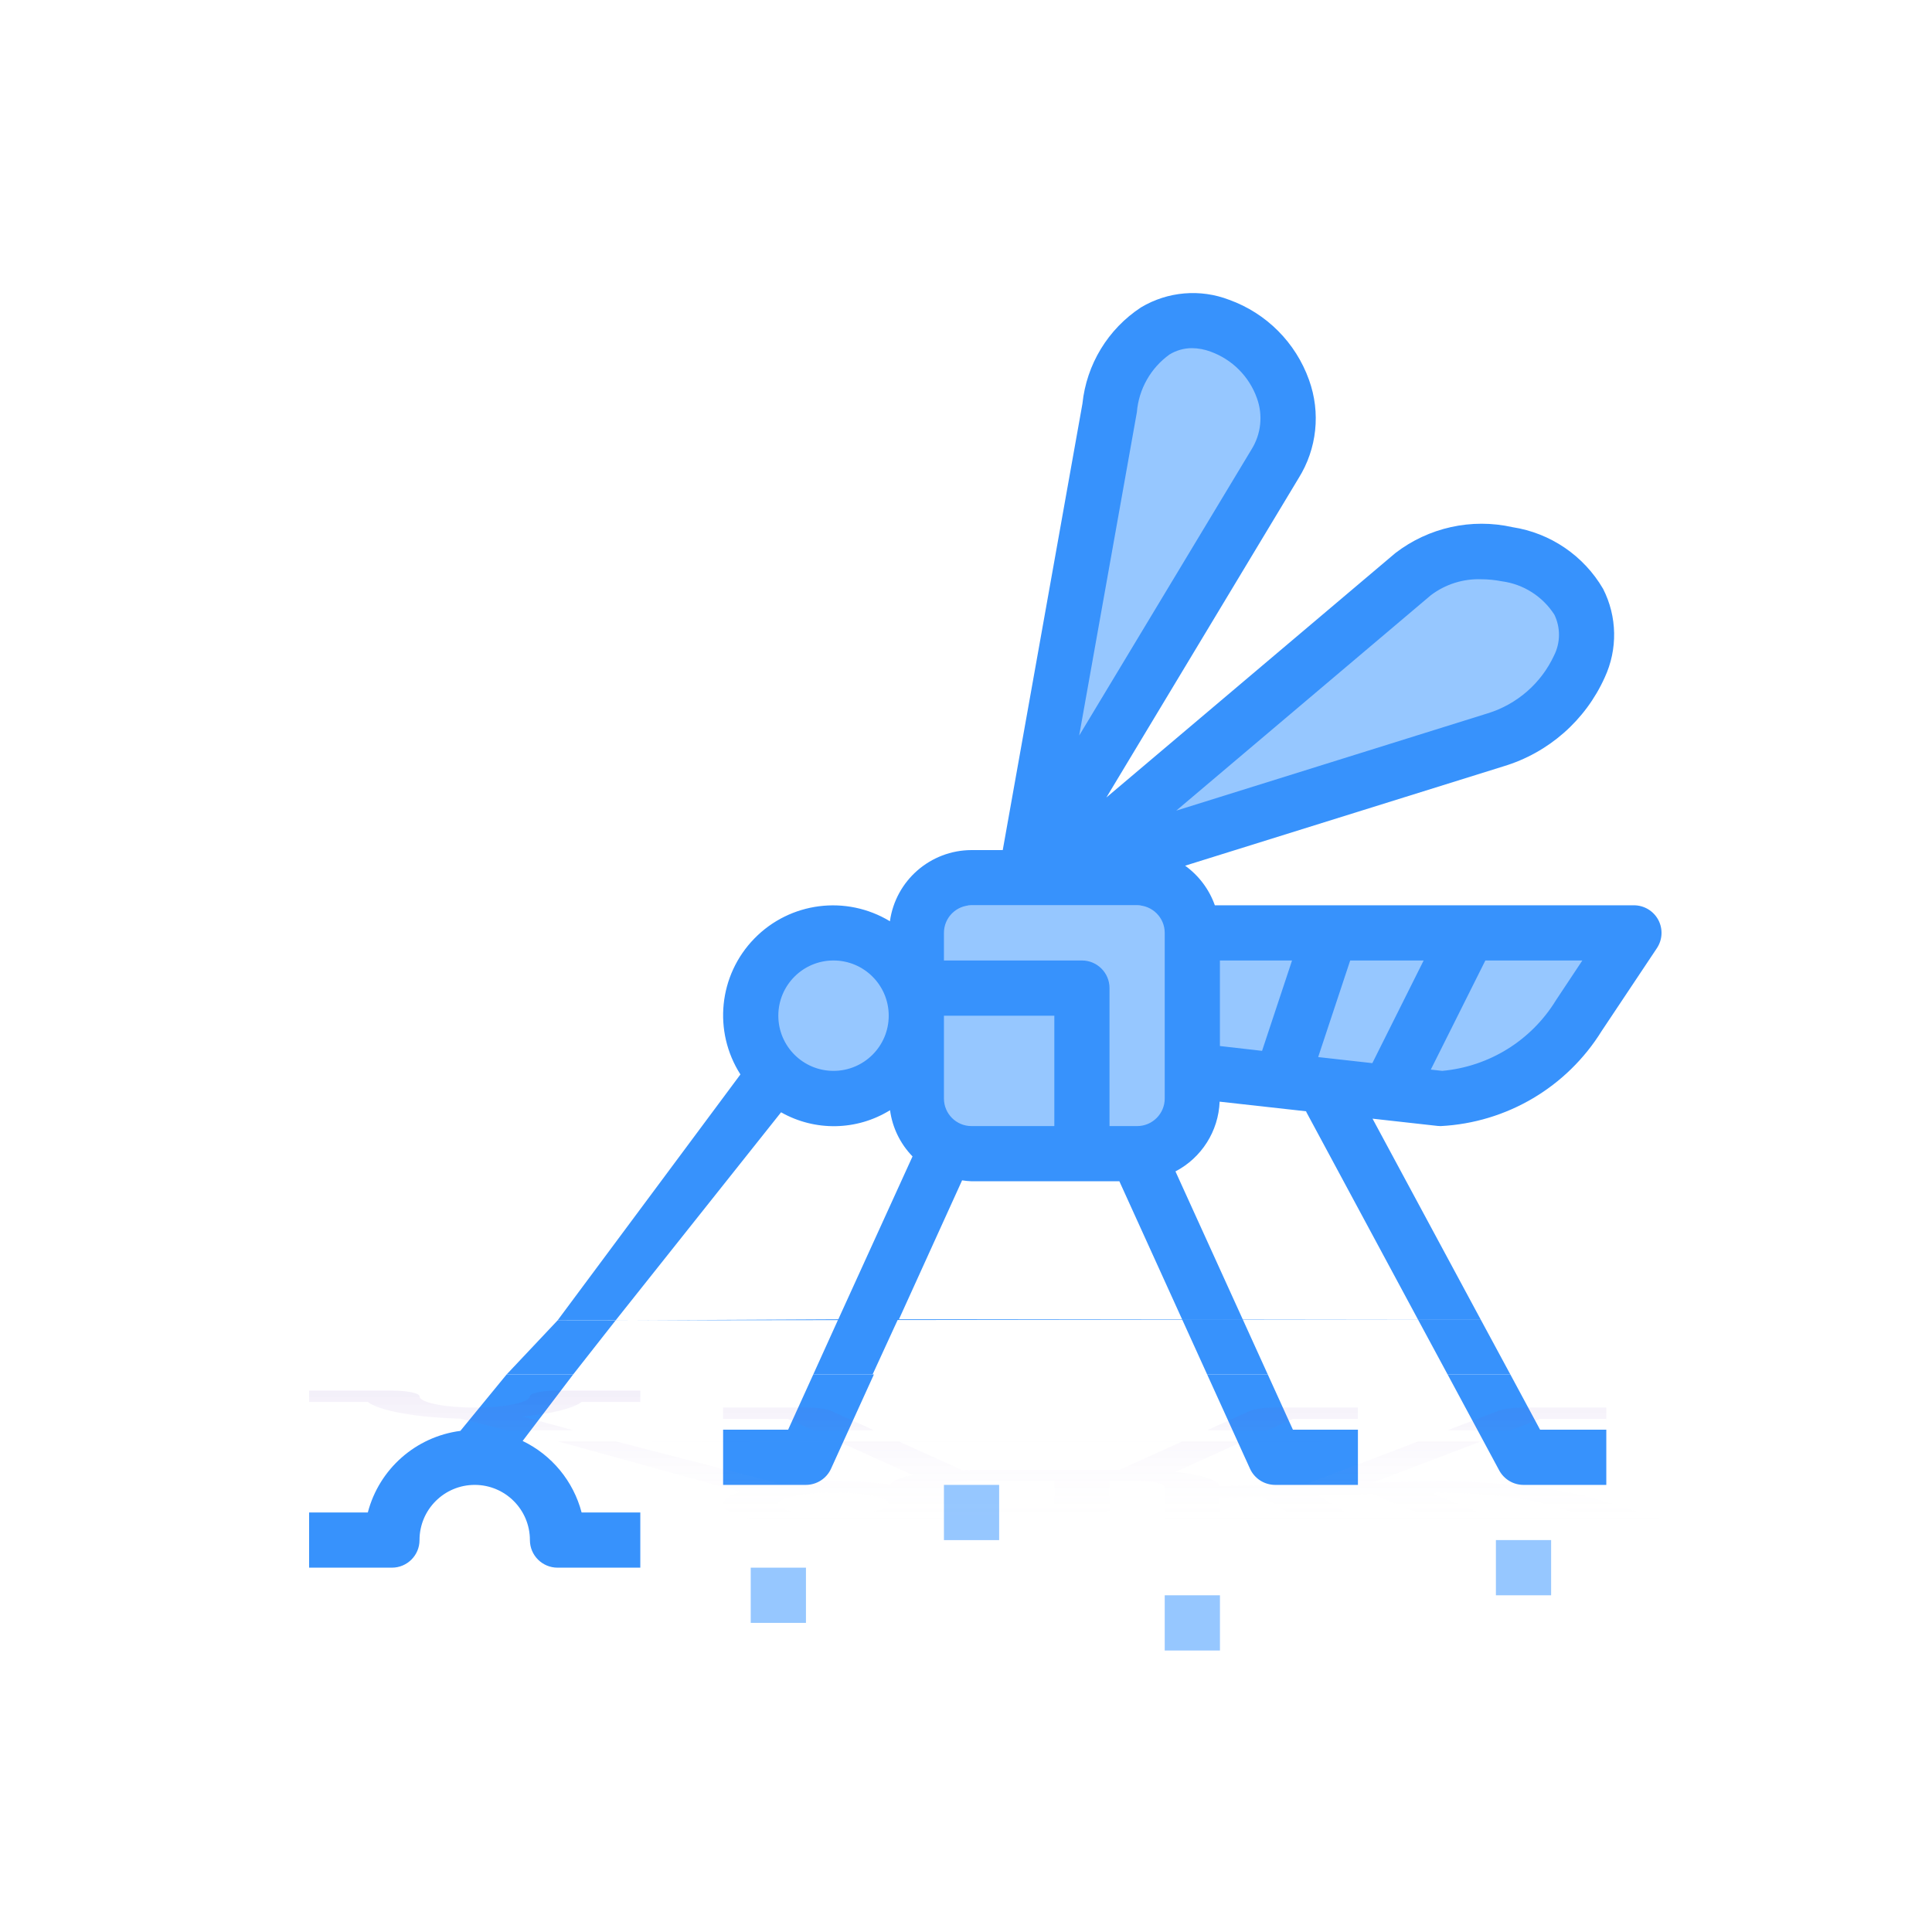
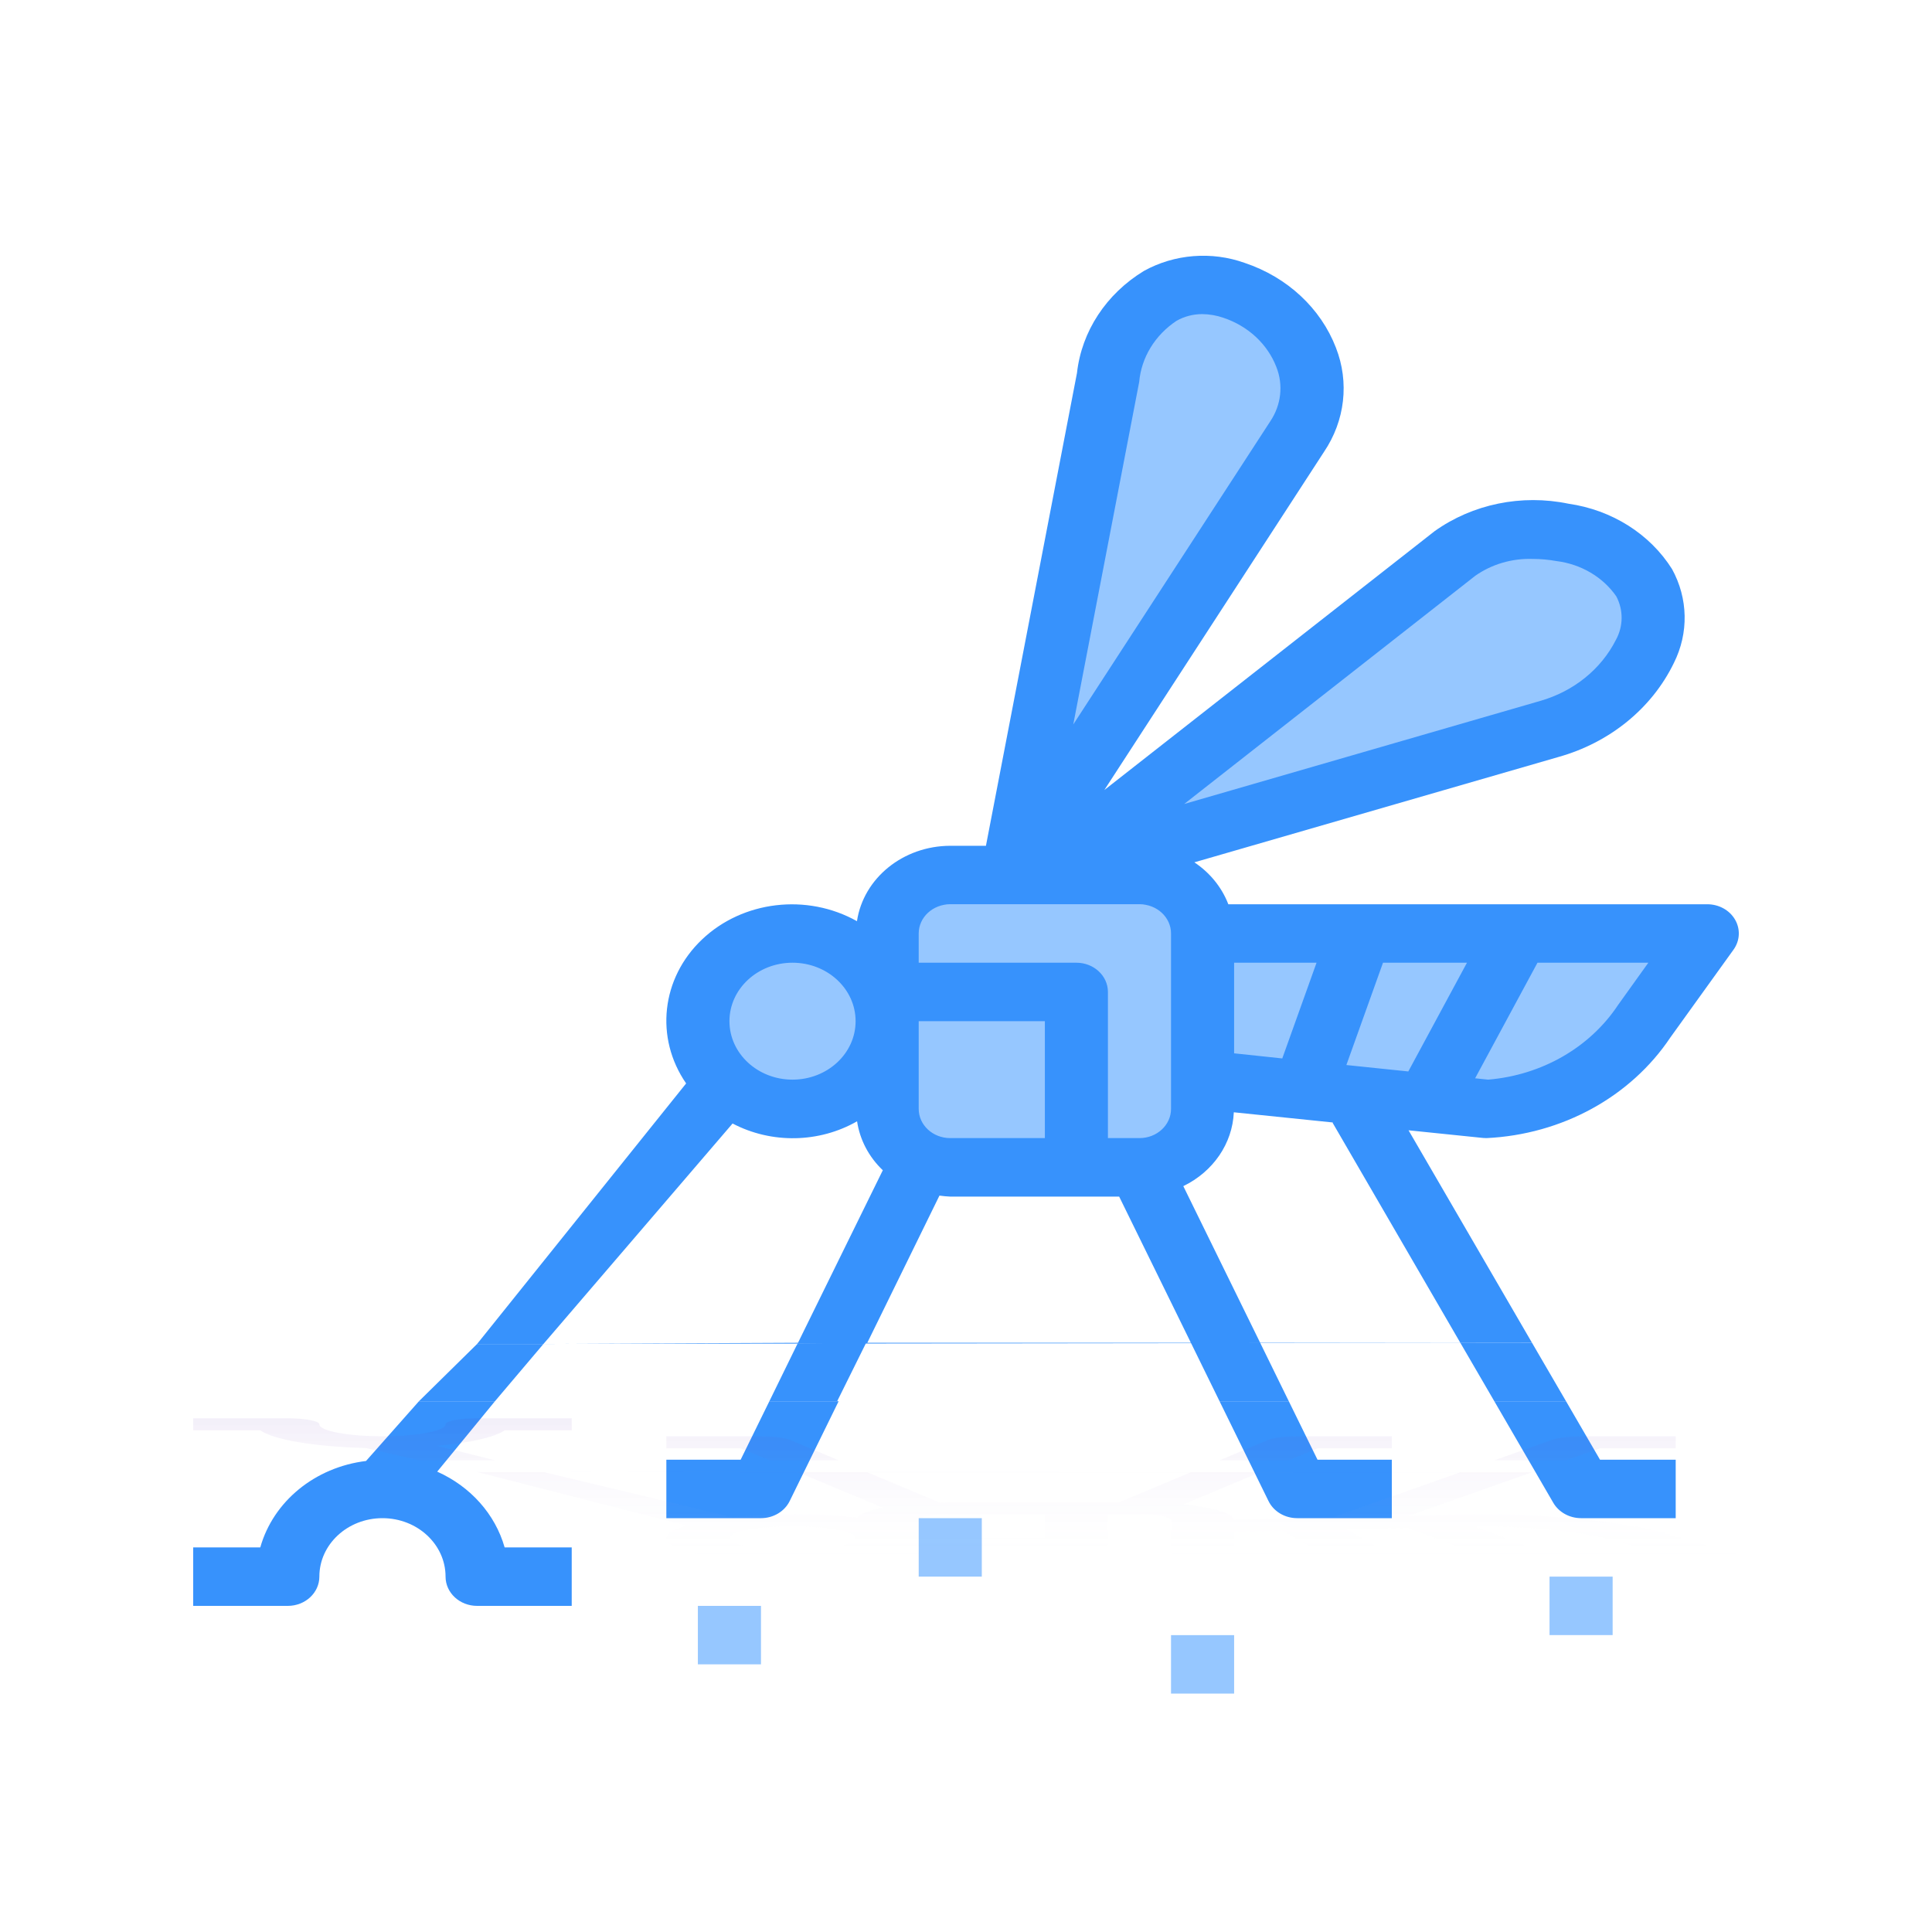
<svg xmlns="http://www.w3.org/2000/svg" width="50" height="50" viewBox="0 0 50 50">
  <defs>
    <linearGradient id="dengue_insurance-a" x1="50%" x2="50%" y1="0%" y2="100%">
      <stop offset="0%" stop-color="#FFF" stop-opacity="0" />
      <stop offset="46.523%" stop-color="#FBFAFD" stop-opacity="0" />
      <stop offset="100%" stop-color="#5721AE" stop-opacity=".072" />
    </linearGradient>
  </defs>
-   <g fill="none" fill-rule="evenodd" transform="translate(8 7)">
-     <rect width="7.143" height="6.429" x="15.714" y="16.429" fill="#96C7FF" />
-     <polygon fill="#96C7FF" points="22.995 17.078 33.806 17.248 31.53 20.714 29.444 21.511 22.857 21.002" />
-     <circle cx="13.571" cy="19.286" r="2.143" fill="#96C7FF" />
-     <polygon fill="#96C7FF" points="19.286 13.878 25.438 4.295 24.81 1.763 22.275 1.055 20.715 3.57 19.286 11.463" />
-     <polygon fill="#96C7FF" points="20.244 15.111 31.407 12.036 33.194 9.693 32.347 7.467 29.029 7.467" />
-     <path fill="#3792FC" fill-rule="nonzero" d="M30.317,27.143 L27.521,21.951 L29.207,22.139 C29.233,22.141 29.259,22.143 29.286,22.143 C30.994,22.055 32.55,21.136 33.451,19.682 L34.88,17.539 C35.026,17.32 35.04,17.038 34.916,16.806 C34.791,16.574 34.549,16.429 34.286,16.429 L23.44,16.429 C23.294,16.017 23.026,15.66 22.671,15.404 L30.909,12.833 C32.075,12.483 33.031,11.643 33.53,10.533 C33.869,9.803 33.854,8.957 33.488,8.239 C32.987,7.381 32.125,6.794 31.143,6.643 C30.083,6.405 28.972,6.651 28.111,7.314 L20.633,13.639 L25.606,5.378 C26.084,4.616 26.183,3.677 25.877,2.831 C25.533,1.868 24.777,1.108 23.814,0.76 C23.063,0.47 22.22,0.542 21.529,0.955 C20.674,1.516 20.118,2.432 20.013,3.449 L17.951,15 L17.143,15 C16.078,15.003 15.178,15.788 15.031,16.842 C13.9,16.157 12.446,16.342 11.523,17.289 C10.599,18.235 10.45,19.693 11.162,20.806 L6.429,27.173 L30.317,27.143 Z M28.694,27.143 L24.161,27.143 L22.421,23.316 C23.098,22.962 23.534,22.274 23.564,21.511 L25.811,21.761 L25.801,21.767 L28.694,27.143 Z M19.286,22.143 L17.143,22.143 C16.748,22.143 16.429,21.823 16.429,21.429 L16.429,19.286 L19.286,19.286 L19.286,22.143 Z M16.899,23.547 C16.98,23.56 17.061,23.568 17.143,23.571 L20.969,23.571 L22.592,27.143 L15.265,27.143 L16.899,23.547 Z M26.114,20.357 L26.943,17.857 L28.844,17.857 L27.516,20.514 L26.114,20.357 Z M24.662,20.196 L23.571,20.071 L23.571,17.857 L25.438,17.857 L24.662,20.196 Z M32.266,18.889 C31.629,19.929 30.537,20.605 29.323,20.714 L29.029,20.681 L30.441,17.857 L32.951,17.857 L32.266,18.889 Z M29.031,8.404 C29.405,8.121 29.864,7.975 30.333,7.991 C30.513,7.992 30.693,8.009 30.869,8.044 C31.426,8.118 31.922,8.434 32.226,8.906 C32.39,9.243 32.386,9.637 32.216,9.97 C31.881,10.687 31.258,11.228 30.502,11.461 L22.441,13.979 L29.031,8.404 Z M21.422,3.668 C21.471,3.07 21.78,2.524 22.267,2.174 C22.442,2.067 22.644,2.01 22.849,2.01 C23.013,2.012 23.175,2.042 23.329,2.1 C23.887,2.301 24.327,2.741 24.527,3.299 C24.69,3.741 24.638,4.233 24.389,4.631 L19.929,12.036 L21.422,3.668 Z M17.143,16.429 L21.429,16.429 C21.823,16.429 22.143,16.748 22.143,17.143 L22.143,21.429 C22.143,21.823 21.823,22.143 21.429,22.143 L20.714,22.143 L20.714,18.571 C20.714,18.177 20.394,17.857 20,17.857 L16.429,17.857 L16.429,17.143 C16.429,16.748 16.748,16.429 17.143,16.429 Z M13.571,17.857 C14.36,17.857 15,18.497 15,19.286 C15,20.075 14.36,20.714 13.571,20.714 C12.782,20.714 12.143,20.075 12.143,19.286 C12.143,18.497 12.782,17.857 13.571,17.857 Z M12.214,21.786 C13.093,22.284 14.174,22.264 15.034,21.732 C15.095,22.183 15.299,22.602 15.616,22.928 C14.779,24.765 14.152,26.143 13.733,27.061 C13.725,27.079 13.712,27.107 13.696,27.143 L7.931,27.173 L12.214,21.786 Z M5.111,28.571 L3.914,30.031 C2.76,30.182 1.813,31.017 1.519,32.143 L5.68434189e-14,32.143 L5.68434189e-14,33.571 L2.143,33.571 C2.537,33.571 2.857,33.252 2.857,32.857 C2.857,32.068 3.497,31.429 4.286,31.429 C5.075,31.429 5.714,32.068 5.714,32.857 C5.714,33.252 6.034,33.571 6.429,33.571 L8.571,33.571 L8.571,32.143 L7.052,32.143 C6.839,31.332 6.281,30.656 5.526,30.292 L6.833,28.571 L13.047,28.571 L12.397,30 L10.714,30 L10.714,31.429 L12.857,31.429 C13.137,31.428 13.391,31.265 13.507,31.01 L14.616,28.571 L23.241,28.571 L24.35,31.01 C24.466,31.265 24.72,31.428 25,31.429 L27.143,31.429 L27.143,30 L25.46,30 L24.81,28.571 L29.464,28.571 L30.799,31.053 C30.924,31.284 31.166,31.429 31.429,31.429 L33.571,31.429 L33.571,30 L31.857,30 L31.088,28.571 L5.111,28.571 Z" />
-     <rect width="1.429" height="1.429" x="11.429" y="33.571" fill="#96C7FF" fill-rule="nonzero" />
-     <rect width="1.429" height="1.429" x="16.429" y="31.429" fill="#96C7FF" fill-rule="nonzero" />
-     <rect width="1.429" height="1.429" x="22.143" y="34.286" fill="#96C7FF" fill-rule="nonzero" />
-     <rect width="1.429" height="1.429" x="30.714" y="32.857" fill="#96C7FF" fill-rule="nonzero" />
-     <polygon fill="#3792FC" points="5.111 28.571 6.429 27.173 7.931 27.173 6.833 28.571" />
-     <polygon fill="#3792FC" points="13.047 28.571 13.688 27.157 15.239 27.143 14.583 28.571" />
-     <polygon fill="#3792FC" points="22.592 27.143 23.241 28.571 24.81 28.571 24.161 27.143" />
-     <polygon fill="#3792FC" points="28.694 27.143 30.317 27.143 31.088 28.571 29.464 28.571" />
-     <path fill="url(#dengue_insurance-a)" fill-rule="nonzero" d="M30.317,5.568 L27.521,4.503 L29.207,4.541 C29.233,4.542 29.259,4.542 29.286,4.542 C30.994,4.524 32.55,4.336 33.451,4.037 L34.88,3.598 C35.026,3.553 35.04,3.495 34.916,3.447 C34.791,3.4 34.549,3.37 34.286,3.37 L23.44,3.37 C23.294,3.286 23.026,3.212 22.671,3.16 L30.909,2.632 C32.075,2.561 33.031,2.388 33.53,2.161 C33.869,2.011 33.854,1.837 33.488,1.69 C32.987,1.514 32.125,1.394 31.143,1.363 C30.083,1.314 28.972,1.364 28.111,1.5 L20.633,2.798 L25.606,1.103 C26.084,0.947 26.183,0.754 25.877,0.581 C25.533,0.383 24.777,0.227 23.814,0.156 C23.063,0.096 22.22,0.111 21.529,0.196 C20.674,0.311 20.118,0.499 20.013,0.707 L17.951,3.077 L17.143,3.077 C16.078,3.078 15.178,3.239 15.031,3.455 C13.9,3.314 12.446,3.352 11.523,3.546 C10.599,3.74 10.45,4.04 11.162,4.268 L6.429,5.574 L30.317,5.568 Z M28.694,5.568 L24.161,5.568 L22.421,4.783 C23.098,4.71 23.534,4.569 23.564,4.413 L25.811,4.464 L25.801,4.465 L28.694,5.568 Z M19.286,4.542 L17.143,4.542 C16.748,4.542 16.429,4.477 16.429,4.396 L16.429,3.956 L19.286,3.956 L19.286,4.542 Z M16.899,4.83 C16.98,4.833 17.061,4.834 17.143,4.835 L20.969,4.835 L22.592,5.568 L15.265,5.568 L16.899,4.83 Z M26.114,4.176 L26.943,3.663 L28.844,3.663 L27.516,4.208 L26.114,4.176 Z M24.662,4.143 L23.571,4.117 L23.571,3.663 L25.438,3.663 L24.662,4.143 Z M32.266,3.875 C31.629,4.088 30.537,4.227 29.323,4.249 L29.029,4.242 L30.441,3.663 L32.951,3.663 L32.266,3.875 Z M29.031,1.724 C29.405,1.666 29.864,1.636 30.333,1.639 C30.513,1.639 30.693,1.643 30.869,1.65 C31.426,1.665 31.922,1.73 32.226,1.827 C32.39,1.896 32.386,1.977 32.216,2.045 C31.881,2.192 31.258,2.303 30.502,2.351 L22.441,2.868 L29.031,1.724 Z M21.422,0.752 C21.471,0.63 21.78,0.518 22.267,0.446 C22.442,0.424 22.644,0.412 22.849,0.412 C23.013,0.413 23.175,0.419 23.329,0.431 C23.887,0.472 24.327,0.562 24.527,0.677 C24.69,0.767 24.638,0.868 24.389,0.95 L19.929,2.469 L21.422,0.752 Z M17.143,3.37 L21.429,3.37 C21.823,3.37 22.143,3.436 22.143,3.516 L22.143,4.396 C22.143,4.477 21.823,4.542 21.429,4.542 L20.714,4.542 L20.714,3.81 C20.714,3.729 20.394,3.663 20,3.663 L16.429,3.663 L16.429,3.516 C16.429,3.436 16.748,3.37 17.143,3.37 Z M13.571,3.663 C14.36,3.663 15,3.794 15,3.956 C15,4.118 14.36,4.249 13.571,4.249 C12.782,4.249 12.143,4.118 12.143,3.956 C12.143,3.794 12.782,3.663 13.571,3.663 Z M12.214,4.469 C13.093,4.571 14.174,4.567 15.034,4.458 C15.095,4.55 15.299,4.636 15.616,4.703 C14.779,5.08 14.152,5.363 13.733,5.551 C13.725,5.555 13.712,5.56 13.696,5.568 L7.931,5.574 L12.214,4.469 Z M5.111,5.861 L3.914,6.16 C2.76,6.191 1.813,6.363 1.519,6.593 L0,6.593 L0,6.886 L2.143,6.886 C2.537,6.886 2.857,6.821 2.857,6.74 C2.857,6.578 3.497,6.447 4.286,6.447 C5.075,6.447 5.714,6.578 5.714,6.74 C5.714,6.821 6.034,6.886 6.429,6.886 L8.571,6.886 L8.571,6.593 L7.052,6.593 C6.839,6.427 6.281,6.288 5.526,6.214 L6.833,5.861 L13.047,5.861 L12.397,6.154 L10.714,6.154 L10.714,6.447 L12.857,6.447 C13.137,6.447 13.391,6.413 13.507,6.361 L14.616,5.861 L23.241,5.861 L24.35,6.361 C24.466,6.413 24.72,6.447 25,6.447 L27.143,6.447 L27.143,6.154 L25.46,6.154 L24.81,5.861 L29.464,5.861 L30.799,6.37 C30.924,6.417 31.166,6.447 31.429,6.447 L33.571,6.447 L33.571,6.154 L31.857,6.154 L31.088,5.861 L5.111,5.861 Z" transform="matrix(1 0 0 -1 0 35.875)" />
+   <g fill="none" fill-rule="evenodd" transform="translate(5 6)">
+     <rect width="8.163" height="6.809" x="17.959" y="17.402" fill="#96C7FF" />
+     <polygon fill="#96C7FF" points="26.28 18.089 38.636 18.269 36.034 21.941 33.651 22.786 26.122 22.247" />
+     <ellipse cx="15.51" cy="20.428" fill="#96C7FF" rx="2.449" ry="2.27" />
+     <polygon fill="#96C7FF" points="22.041 14.7 29.072 4.549 28.354 1.867 25.457 1.117 23.674 3.782 22.041 12.142" />
+     <polygon fill="#96C7FF" points="23.136 16.006 35.894 12.749 37.936 10.267 36.967 7.909 33.176 7.909" />
+     <path fill="#3792FC" fill-rule="nonzero" d="M34.648,28.751 L31.453,23.252 L33.38,23.45 C33.409,23.453 33.439,23.454 33.469,23.454 C35.422,23.362 37.201,22.388 38.23,20.848 L39.863,18.578 C40.03,18.346 40.046,18.047 39.904,17.801 C39.762,17.555 39.485,17.402 39.184,17.402 L26.789,17.402 C26.621,16.966 26.315,16.587 25.91,16.317 L35.325,13.593 C36.657,13.222 37.75,12.333 38.32,11.157 C38.708,10.383 38.69,9.487 38.272,8.727 C37.699,7.818 36.715,7.197 35.592,7.036 C34.38,6.784 33.111,7.045 32.127,7.747 L23.58,14.446 L29.264,5.696 C29.81,4.889 29.924,3.894 29.574,2.999 C29.181,1.978 28.316,1.174 27.216,0.805 C26.358,0.497 25.394,0.574 24.604,1.012 C23.628,1.606 22.992,2.576 22.872,3.653 L20.516,15.889 L19.592,15.889 C18.375,15.892 17.347,16.723 17.178,17.84 C15.885,17.114 14.224,17.31 13.169,18.313 C12.113,19.315 11.943,20.859 12.757,22.039 L7.347,28.782 L34.648,28.751 Z M32.793,28.751 L27.613,28.751 L25.624,24.697 C26.398,24.322 26.896,23.593 26.931,22.786 L29.499,23.05 L29.487,23.056 L32.793,28.751 Z M22.041,23.454 L19.592,23.454 C19.141,23.454 18.776,23.116 18.776,22.698 L18.776,20.428 L22.041,20.428 L22.041,23.454 Z M19.313,24.942 C19.406,24.955 19.499,24.964 19.592,24.968 L23.964,24.968 L25.82,28.751 L17.446,28.751 L19.313,24.942 Z M29.844,21.563 L30.792,18.915 L32.965,18.915 L31.447,21.729 L29.844,21.563 Z M28.185,21.392 L26.939,21.26 L26.939,18.915 L29.072,18.915 L28.185,21.392 Z M36.876,20.008 C36.147,21.109 34.9,21.826 33.512,21.941 L33.176,21.906 L34.79,18.915 L37.659,18.915 L36.876,20.008 Z M33.179,8.902 C33.605,8.602 34.131,8.447 34.666,8.465 C34.872,8.465 35.077,8.484 35.279,8.52 C35.916,8.599 36.483,8.933 36.83,9.434 C37.017,9.79 37.013,10.207 36.819,10.561 C36.435,11.32 35.724,11.893 34.86,12.14 L25.647,14.807 L33.179,8.902 Z M24.482,3.885 C24.538,3.252 24.891,2.673 25.448,2.303 C25.648,2.189 25.879,2.129 26.113,2.129 C26.301,2.131 26.486,2.163 26.661,2.224 C27.299,2.437 27.802,2.903 28.031,3.495 C28.217,3.962 28.158,4.483 27.873,4.906 L22.776,12.749 L24.482,3.885 Z M19.592,17.402 L24.49,17.402 C24.941,17.402 25.306,17.74 25.306,18.158 L25.306,22.698 C25.306,23.116 24.941,23.454 24.49,23.454 L23.673,23.454 L23.673,19.671 C23.673,19.254 23.308,18.915 22.857,18.915 L18.776,18.915 L18.776,18.158 C18.776,17.74 19.141,17.402 19.592,17.402 Z M15.51,18.915 C16.412,18.915 17.143,19.592 17.143,20.428 C17.143,21.264 16.412,21.941 15.51,21.941 C14.609,21.941 13.878,21.264 13.878,20.428 C13.878,19.592 14.609,18.915 15.51,18.915 Z M13.959,23.076 C14.964,23.604 16.199,23.582 17.181,23.019 C17.252,23.497 17.485,23.941 17.847,24.286 C16.891,26.232 16.173,27.691 15.695,28.664 C15.685,28.683 15.671,28.712 15.652,28.751 L9.064,28.782 L13.959,23.076 Z M5.842,30.264 L4.473,31.81 C3.154,31.97 2.072,32.855 1.736,34.047 L6.49639073e-14,34.047 L6.49639073e-14,35.56 L2.449,35.56 C2.9,35.56 3.265,35.221 3.265,34.803 C3.265,33.968 3.996,33.29 4.898,33.29 C5.8,33.29 6.531,33.968 6.531,34.803 C6.531,35.221 6.896,35.56 7.347,35.56 L9.796,35.56 L9.796,34.047 L8.06,34.047 C7.816,33.188 7.178,32.472 6.315,32.086 L7.809,30.264 L14.911,30.264 L14.168,31.777 L12.245,31.777 L12.245,33.29 L14.694,33.29 C15.014,33.29 15.304,33.117 15.437,32.847 L16.704,30.264 L26.562,30.264 L27.829,32.847 C27.961,33.117 28.251,33.29 28.571,33.29 L31.02,33.29 L31.02,31.777 L29.097,31.777 L28.354,30.264 L33.673,30.264 L35.199,32.892 C35.342,33.137 35.618,33.29 35.918,33.29 L38.367,33.29 L38.367,31.777 L36.408,31.777 L35.529,30.264 L5.842,30.264 Z" />
+     <rect width="1.633" height="1.513" x="13.061" y="35.56" fill="#96C7FF" fill-rule="nonzero" />
+     <rect width="1.633" height="1.513" x="18.776" y="33.29" fill="#96C7FF" fill-rule="nonzero" />
+     <rect width="1.633" height="1.513" x="25.306" y="36.317" fill="#96C7FF" fill-rule="nonzero" />
+     <rect width="1.633" height="1.513" x="35.102" y="34.803" fill="#96C7FF" fill-rule="nonzero" />
+     <polygon fill="#3792FC" points="5.842 30.264 7.347 28.782 9.064 28.782 7.809 30.264" />
+     <polygon fill="#3792FC" points="14.911 30.264 15.644 28.766 17.416 28.751 16.666 30.264" />
+     <polygon fill="#3792FC" points="25.82 28.751 26.562 30.264 28.354 30.264 27.613 28.751" />
+     <polygon fill="#3792FC" points="32.793 28.751 34.648 28.751 35.529 30.264 33.673 30.264" />
+     <path fill="url(#dengue_insurance-a)" fill-rule="nonzero" d="M34.648,5.898 L31.453,4.77 L33.38,4.81 C33.409,4.811 33.439,4.811 33.469,4.811 C35.422,4.792 37.201,4.592 38.23,4.277 L39.863,3.811 C40.03,3.763 40.046,3.702 39.904,3.652 C39.762,3.601 39.485,3.57 39.184,3.57 L26.789,3.57 C26.621,3.48 26.315,3.403 25.91,3.347 L35.325,2.788 C36.657,2.712 37.75,2.53 38.32,2.289 C38.708,2.13 38.69,1.946 38.272,1.79 C37.699,1.604 36.715,1.476 35.592,1.443 C34.38,1.392 33.111,1.445 32.127,1.589 L23.58,2.963 L29.264,1.168 C29.81,1.003 29.924,0.799 29.574,0.615 C29.181,0.406 28.316,0.241 27.216,0.165 C26.358,0.102 25.394,0.118 24.604,0.208 C23.628,0.329 22.992,0.528 22.872,0.749 L20.516,3.259 L19.592,3.259 C18.375,3.26 17.347,3.43 17.178,3.659 C15.885,3.511 14.224,3.551 13.169,3.756 C12.113,3.962 11.943,4.279 12.757,4.521 L7.347,5.904 L34.648,5.898 Z M32.793,5.898 L27.613,5.898 L25.624,5.066 C26.398,4.989 26.896,4.84 26.931,4.674 L29.499,4.728 L29.487,4.73 L32.793,5.898 Z M22.041,4.811 L19.592,4.811 C19.141,4.811 18.776,4.742 18.776,4.656 L18.776,4.19 L22.041,4.19 L22.041,4.811 Z M19.313,5.116 C19.406,5.119 19.499,5.121 19.592,5.122 L23.964,5.122 L25.82,5.898 L17.446,5.898 L19.313,5.116 Z M29.844,4.423 L30.792,3.88 L32.965,3.88 L31.447,4.457 L29.844,4.423 Z M28.185,4.388 L26.939,4.361 L26.939,3.88 L29.072,3.88 L28.185,4.388 Z M36.876,4.104 C36.147,4.33 34.9,4.477 33.512,4.501 L33.176,4.494 L34.79,3.88 L37.659,3.88 L36.876,4.104 Z M33.179,1.826 C33.605,1.764 34.131,1.733 34.666,1.736 C34.872,1.736 35.077,1.74 35.279,1.748 C35.916,1.764 36.483,1.832 36.83,1.935 C37.017,2.008 37.013,2.094 36.819,2.166 C36.435,2.322 35.724,2.44 34.86,2.49 L25.647,3.037 L33.179,1.826 Z M24.482,0.797 C24.538,0.667 24.891,0.548 25.448,0.472 C25.648,0.449 25.879,0.437 26.113,0.437 C26.301,0.437 26.486,0.444 26.661,0.456 C27.299,0.5 27.802,0.595 28.031,0.717 C28.217,0.813 28.158,0.92 27.873,1.006 L22.776,2.615 L24.482,0.797 Z M19.592,3.57 L24.49,3.57 C24.941,3.57 25.306,3.639 25.306,3.725 L25.306,4.656 C25.306,4.742 24.941,4.811 24.49,4.811 L23.673,4.811 L23.673,4.035 C23.673,3.949 23.308,3.88 22.857,3.88 L18.776,3.88 L18.776,3.725 C18.776,3.639 19.141,3.57 19.592,3.57 Z M15.51,3.88 C16.412,3.88 17.143,4.019 17.143,4.19 C17.143,4.362 16.412,4.501 15.51,4.501 C14.609,4.501 13.878,4.362 13.878,4.19 C13.878,4.019 14.609,3.88 15.51,3.88 Z M13.959,4.734 C14.964,4.842 16.199,4.837 17.181,4.722 C17.252,4.82 17.485,4.911 17.847,4.982 C16.891,5.381 16.173,5.68 15.695,5.88 C15.685,5.884 15.671,5.89 15.652,5.898 L9.064,5.904 L13.959,4.734 Z M5.842,6.208 L4.473,6.525 C3.154,6.558 2.072,6.739 1.736,6.984 L0,6.984 L0,7.294 L2.449,7.294 C2.9,7.294 3.265,7.225 3.265,7.139 C3.265,6.968 3.996,6.829 4.898,6.829 C5.8,6.829 6.531,6.968 6.531,7.139 C6.531,7.225 6.896,7.294 7.347,7.294 L9.796,7.294 L9.796,6.984 L8.06,6.984 C7.816,6.808 7.178,6.661 6.315,6.582 L7.809,6.208 L14.911,6.208 L14.168,6.518 L12.245,6.518 L12.245,6.829 L14.694,6.829 C15.014,6.829 15.304,6.793 15.437,6.738 L16.704,6.208 L26.562,6.208 L27.829,6.738 C27.961,6.793 28.251,6.829 28.571,6.829 L31.02,6.829 L31.02,6.518 L29.097,6.518 L28.354,6.208 L33.673,6.208 L35.199,6.747 C35.342,6.797 35.618,6.829 35.918,6.829 L38.367,6.829 L38.367,6.518 L36.408,6.518 L35.529,6.208 L5.842,6.208 Z" transform="matrix(1 0 0 -1 0 38)" />
  </g>
</svg>
